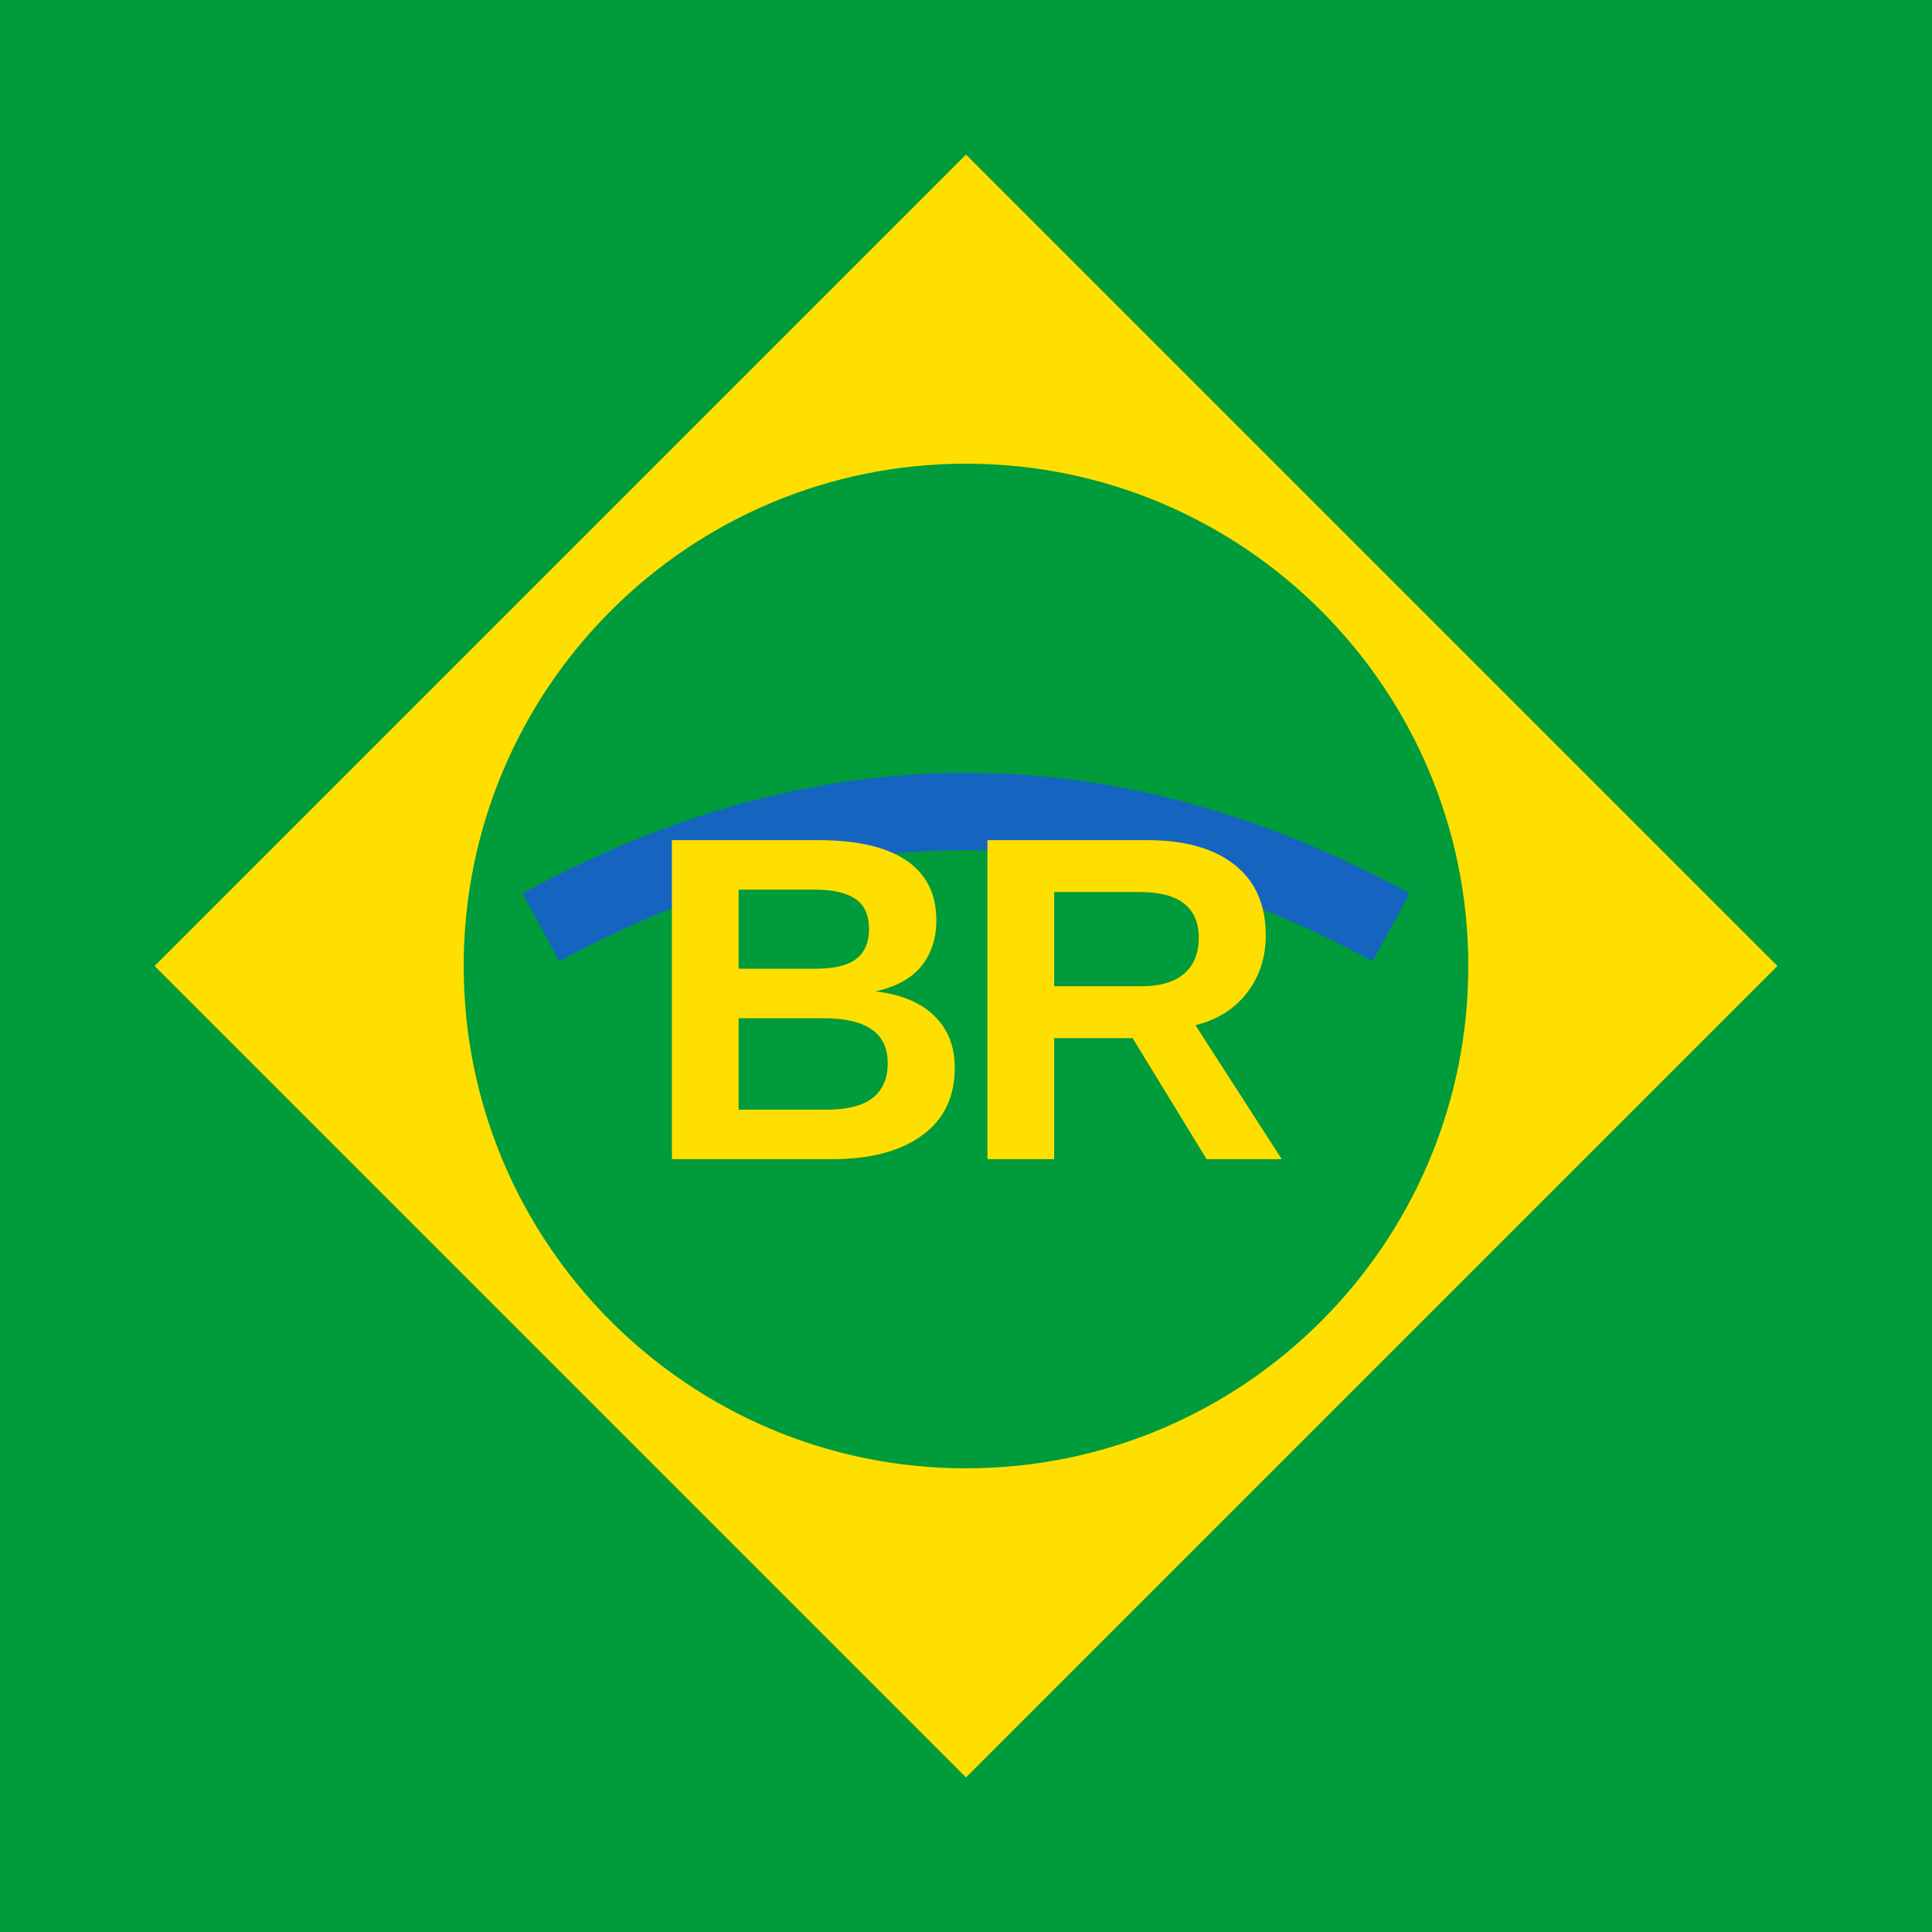
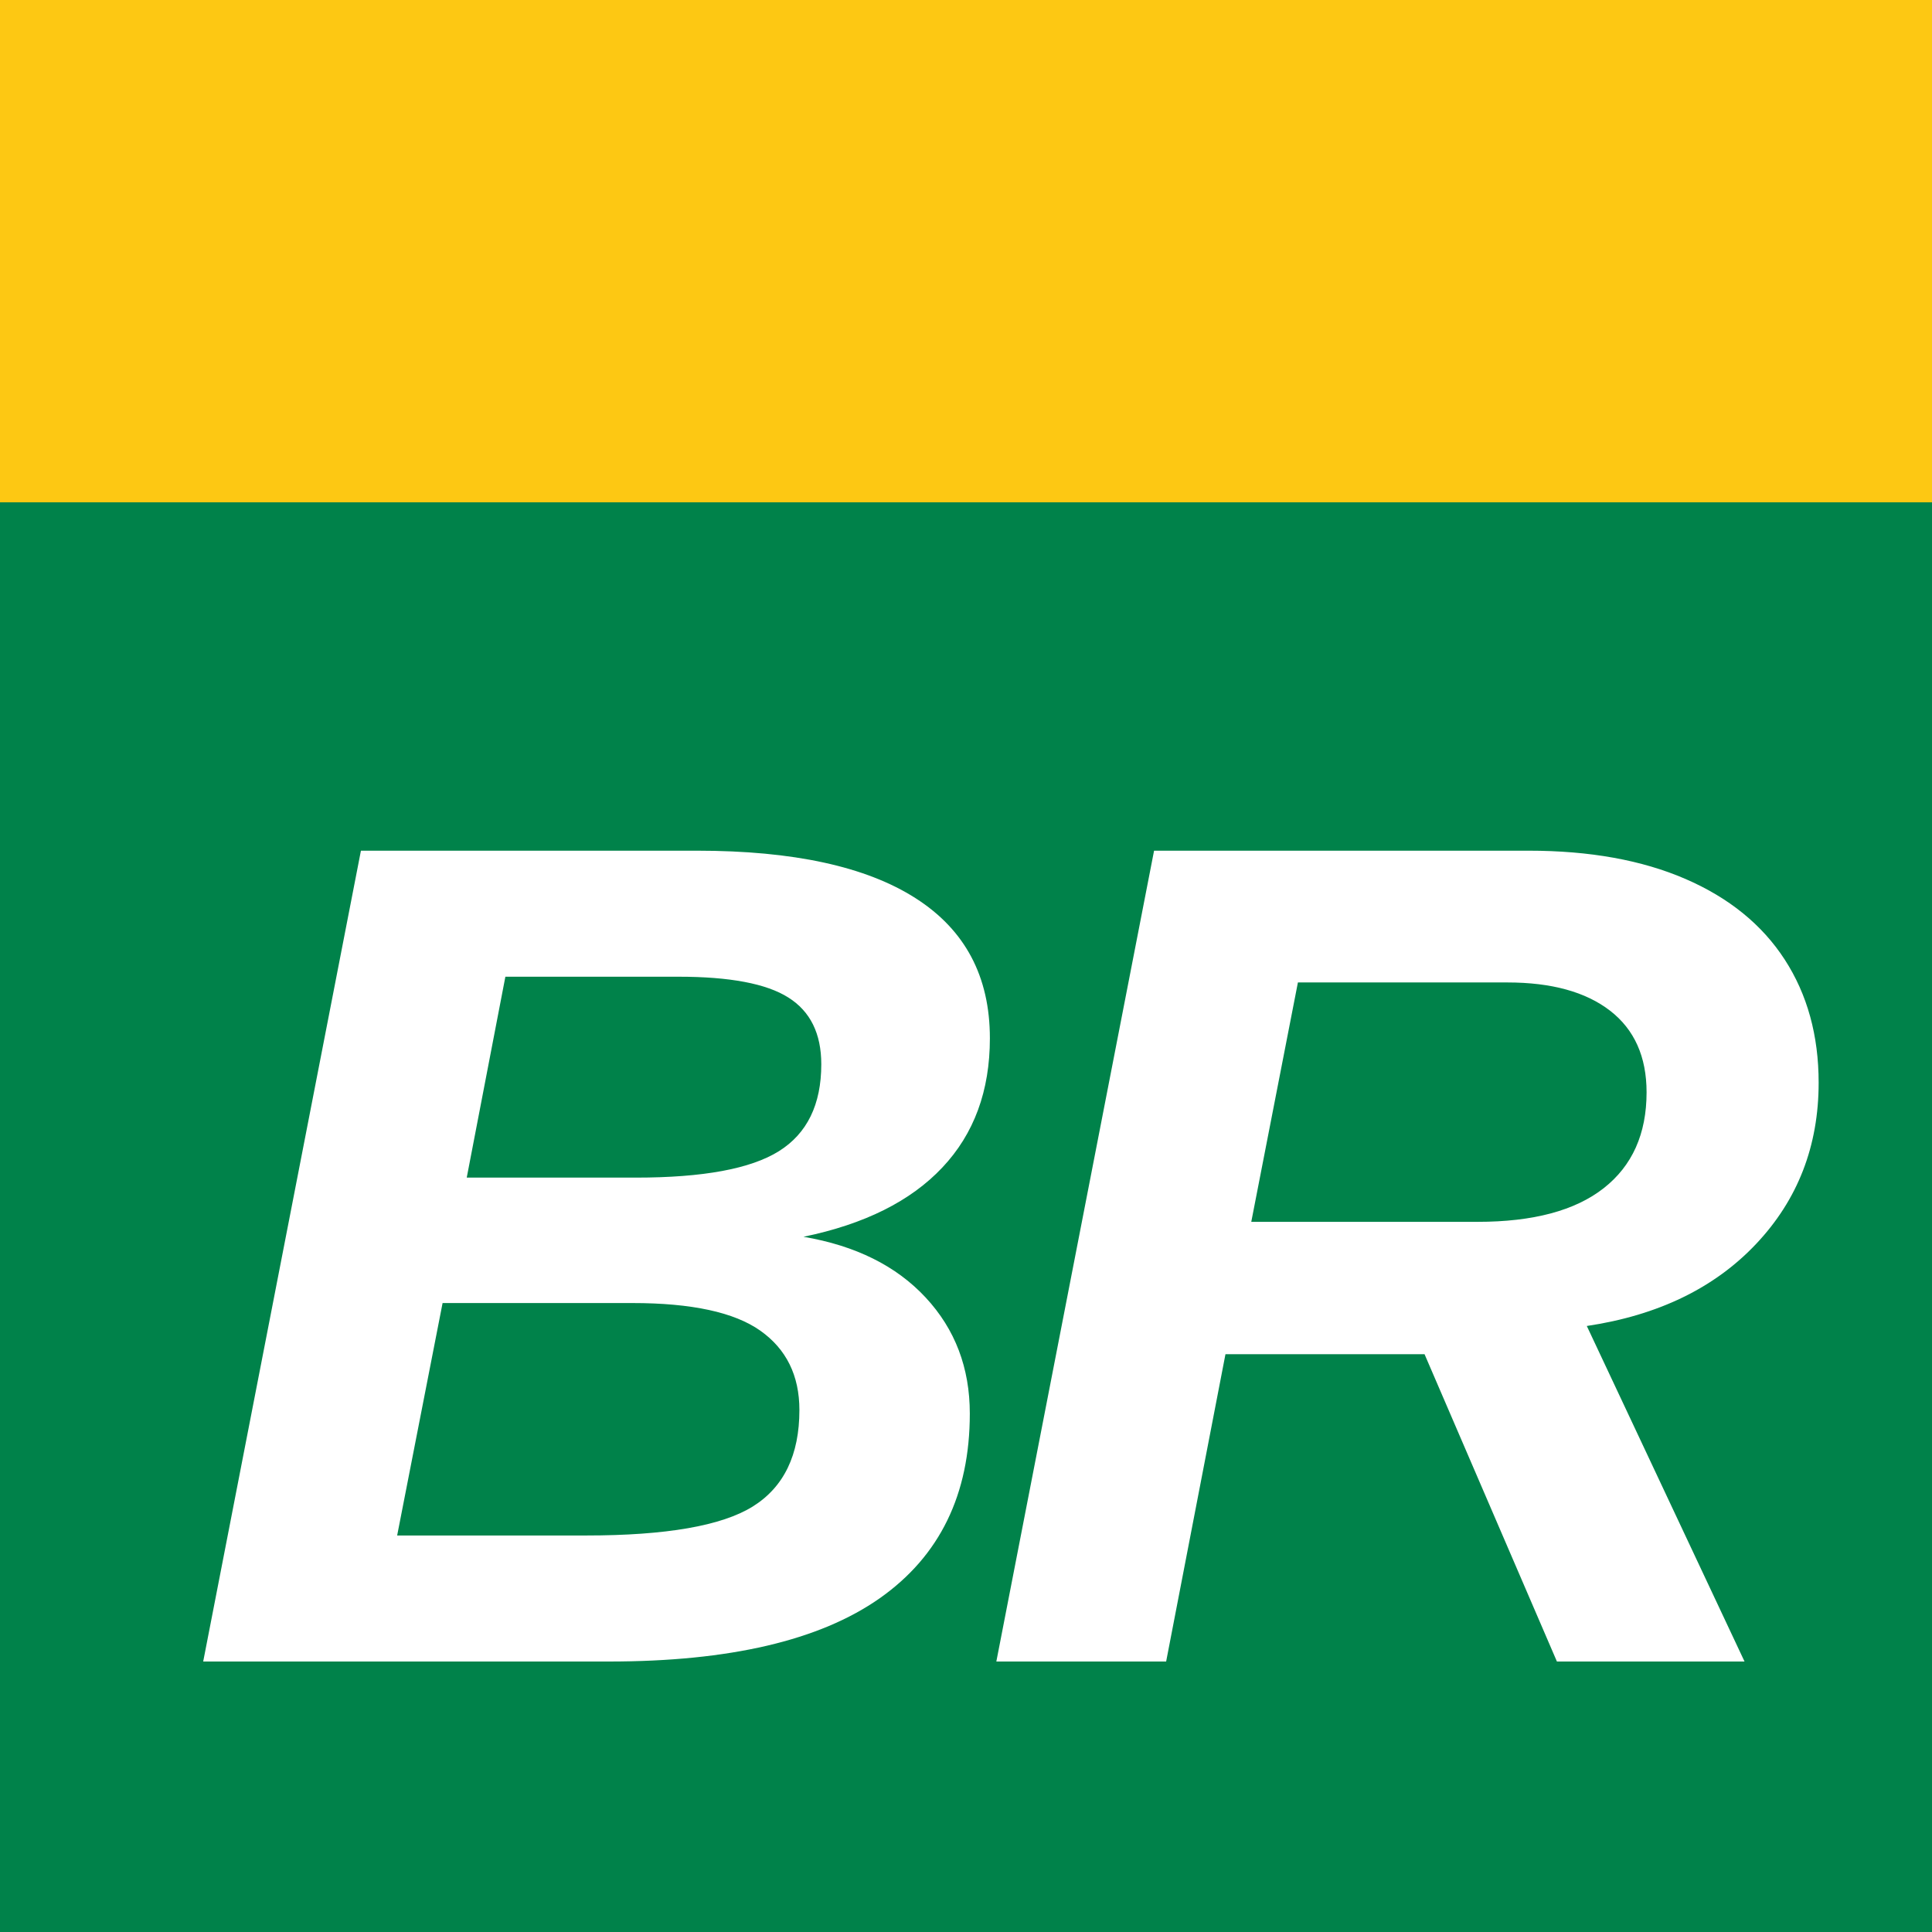
- <svg xmlns="http://www.w3.org/2000/svg" viewBox="0 0 100 100">
-   <rect width="100" height="100" fill="#009B3A" />
-   <polygon points="50,8 92,50 50,92 8,50" fill="#FEDF00" />
-   <circle cx="50" cy="50" r="26" fill="#009B3A" />
-   <path d="M28,48 Q50,36 72,48" stroke="#1565C0" stroke-width="4" fill="none" />
-   <text x="50" y="60" text-anchor="middle" font-size="24" font-weight="900" font-family="Arial Black, Arial, sans-serif" fill="#FEDF00" letter-spacing="-1">BR</text>
+ <svg xmlns="http://www.w3.org/2000/svg" viewBox="0 0 200 200">
+   <defs>
+     <clipPath id="clip-br">
+       <rect width="200" height="200" rx="8" />
+     </clipPath>
+   </defs>
+   <rect width="200" height="200" rx="8" fill="white" />
+   <rect x="0" y="0" width="200" height="52" rx="0" fill="#FDC813" clip-path="url(#clip-br)" />
+   <rect x="0" y="0" width="200" height="52" fill="#FDC813" />
+   <rect x="0" y="52" width="200" height="148" fill="#00824A" />
+   <rect width="200" height="200" rx="8" fill="none" stroke="white" stroke-width="0" />
+   <text x="104" y="172" text-anchor="middle" font-size="122" font-weight="900" font-style="italic" font-family="'Arial Black', 'Arial Bold', Arial, Helvetica, sans-serif" fill="white" letter-spacing="-6">BR</text>
</svg>
